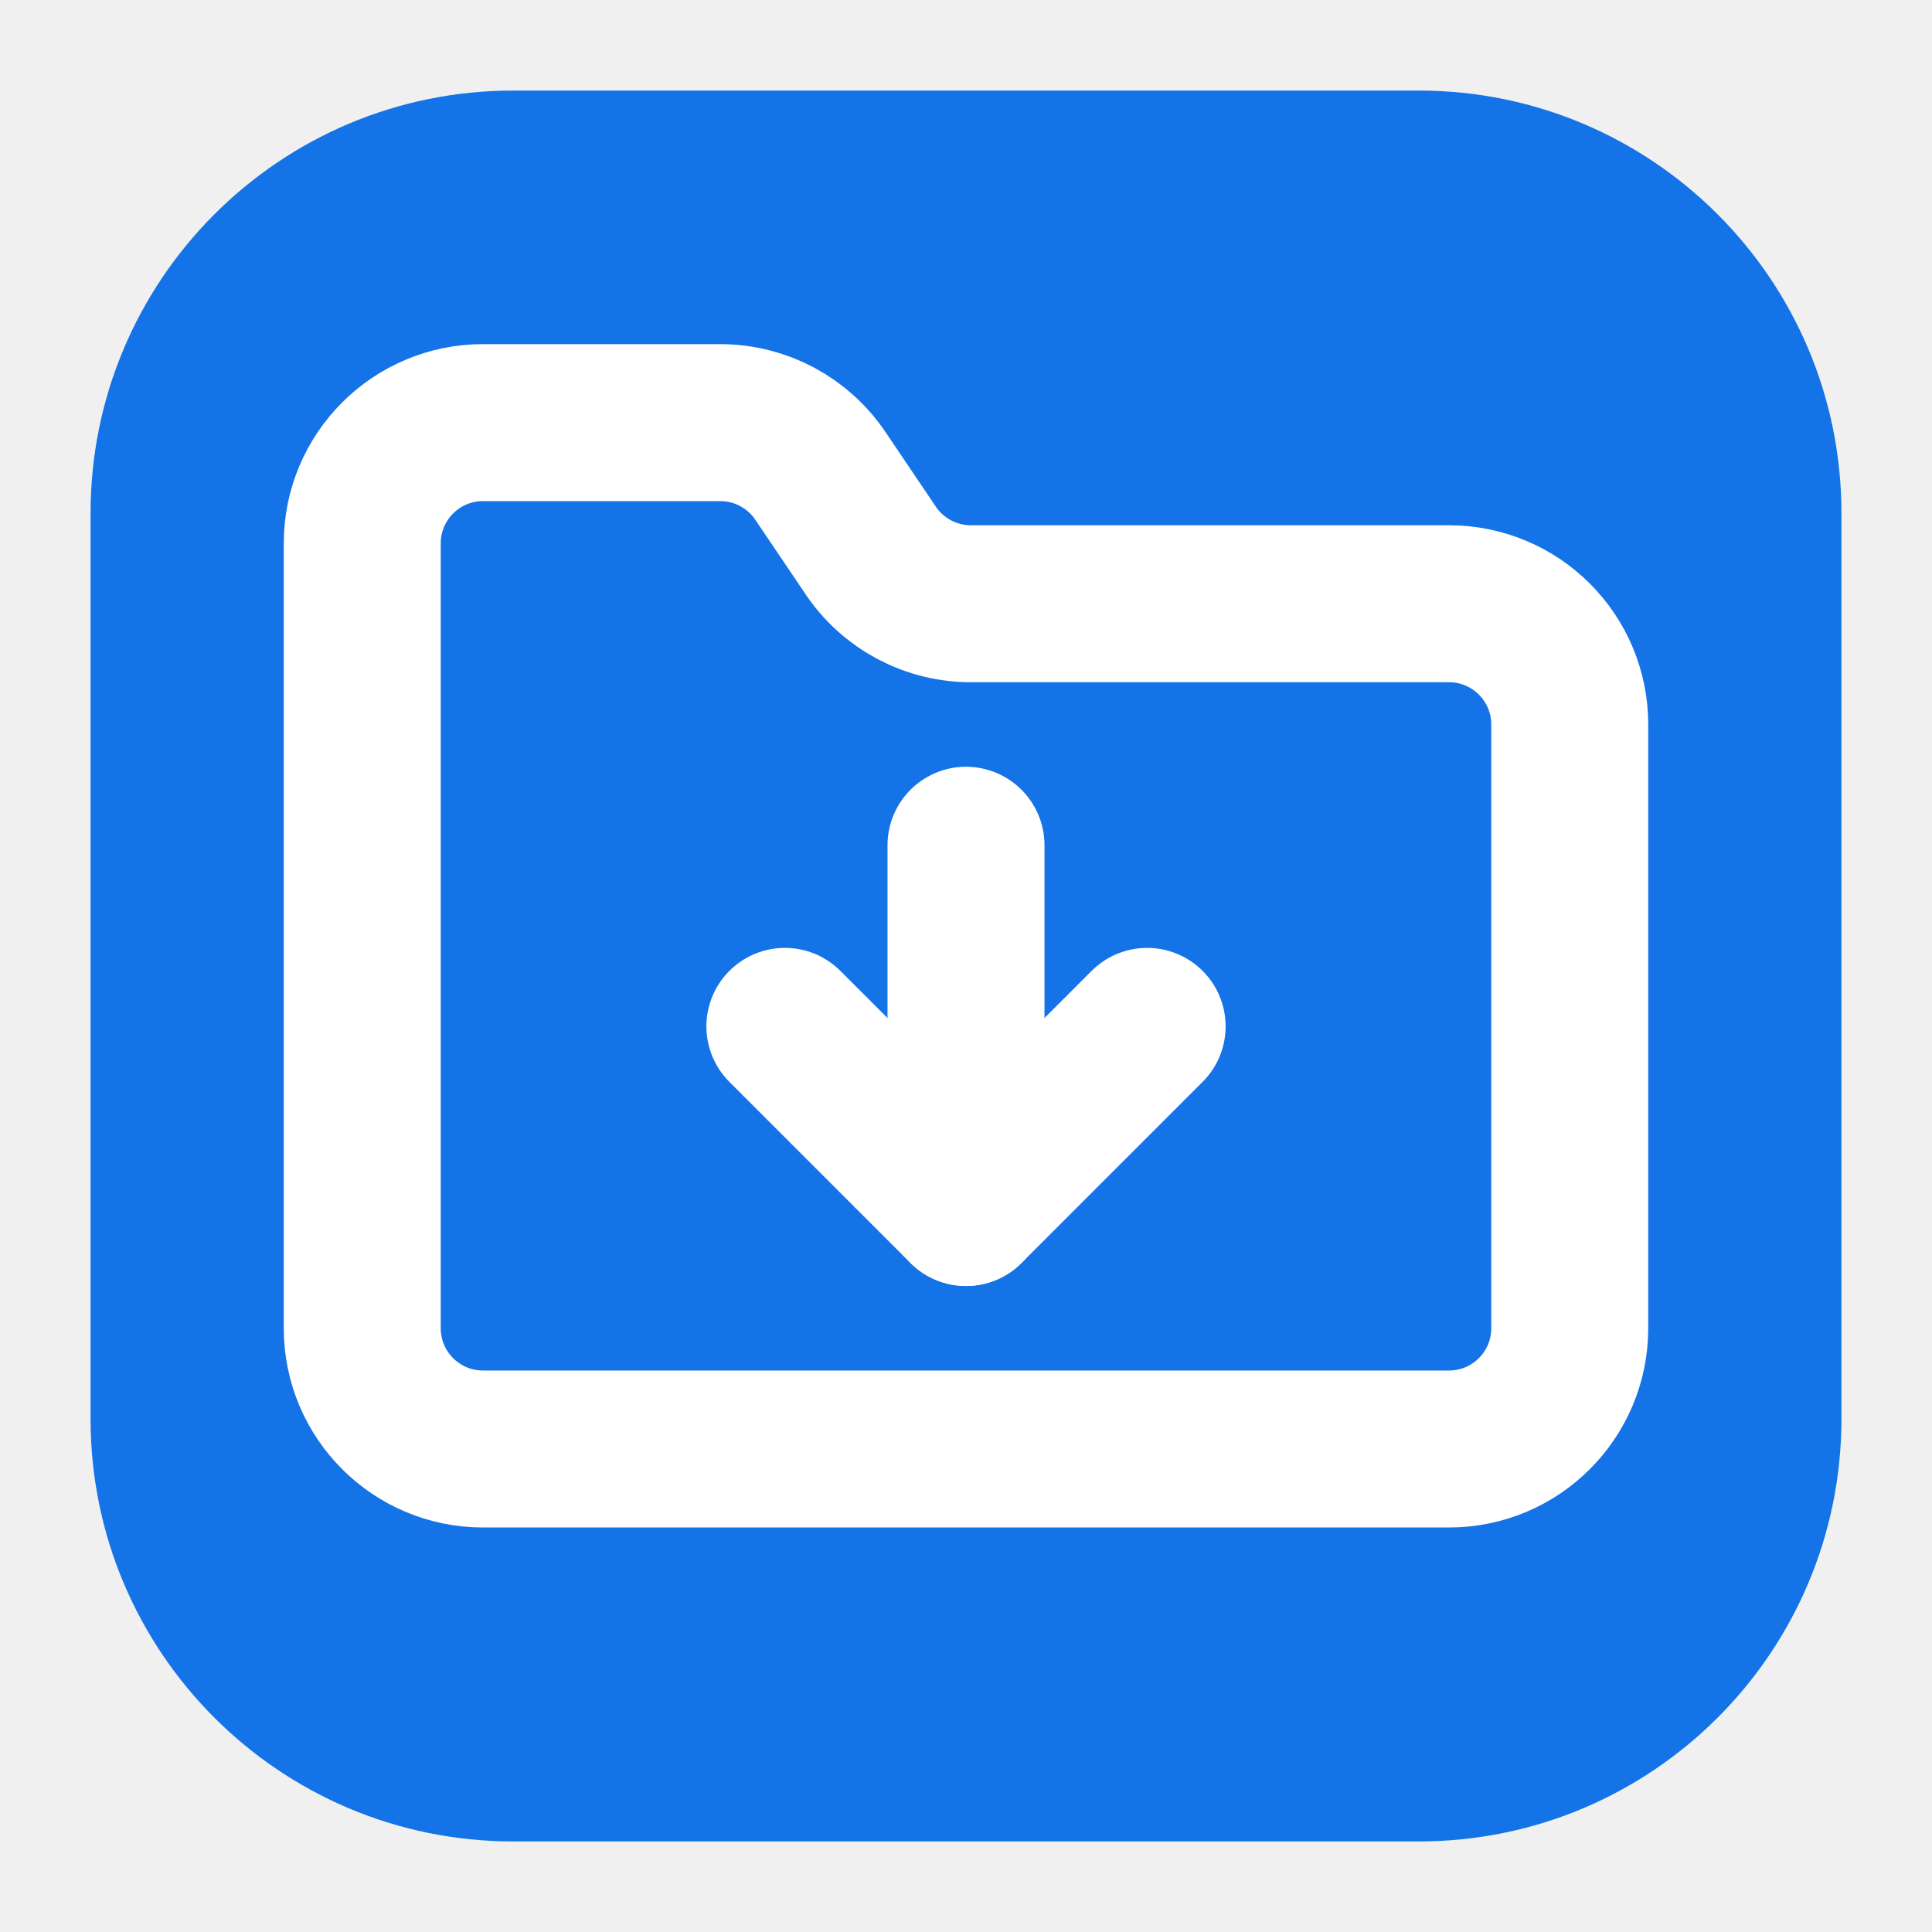
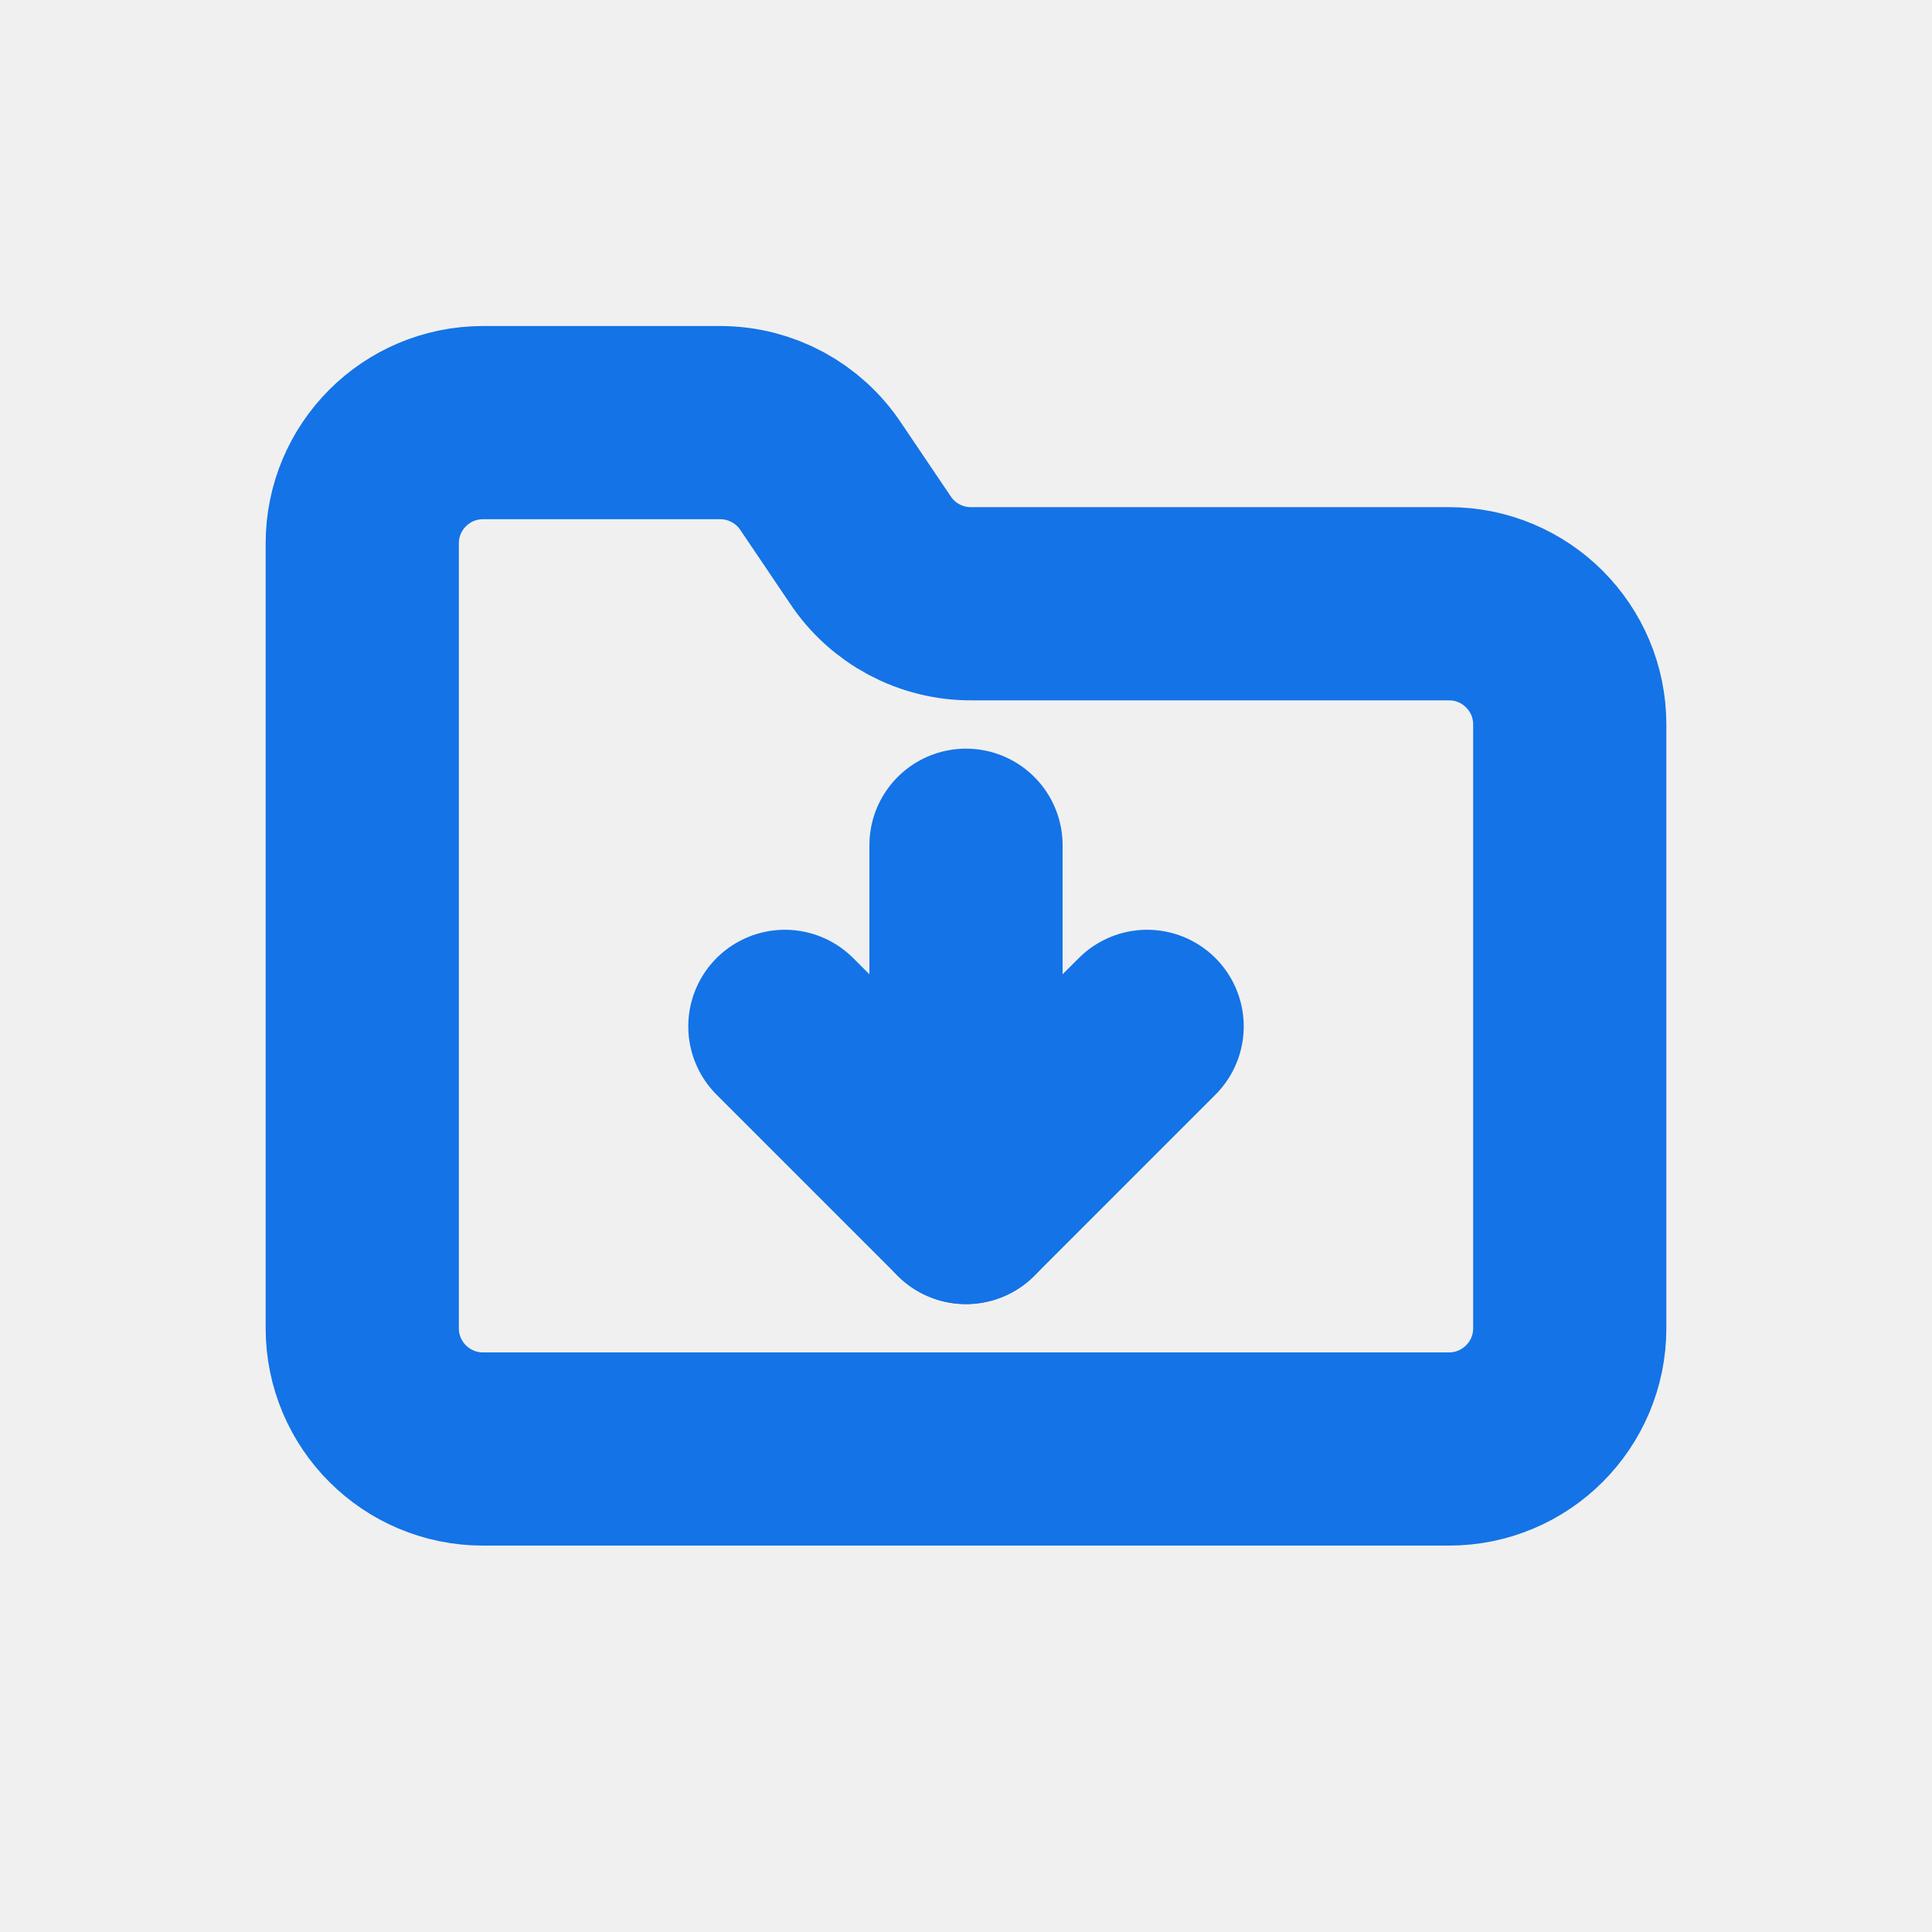
<svg xmlns="http://www.w3.org/2000/svg" viewBox="0 0 64 64">
-   <rect x="3" y="3" width="58" height="58" rx="14" fill="#1473e6" />
-   <g transform="translate(8 8) scale(2)" fill="none" stroke="#fff" stroke-width="2.6" stroke-linecap="round" stroke-linejoin="round">
+   <g transform="translate(8 8) scale(2)" fill="none" stroke="#1473e6" stroke-width="3.2" stroke-linecap="round" stroke-linejoin="round">
    <path d="M20 20a2 2 0 0 0 2-2V8a2 2 0 0 0-2-2h-7.9a2 2 0 0 1-1.69-.9L9.6 3.9A2 2 0 0 0 7.93 3H4a2 2 0 0 0-2 2v13a2 2 0 0 0 2 2Z" />
    <path d="M12 10v6" />
    <path d="m15 13-3 3-3-3" />
  </g>
</svg>
